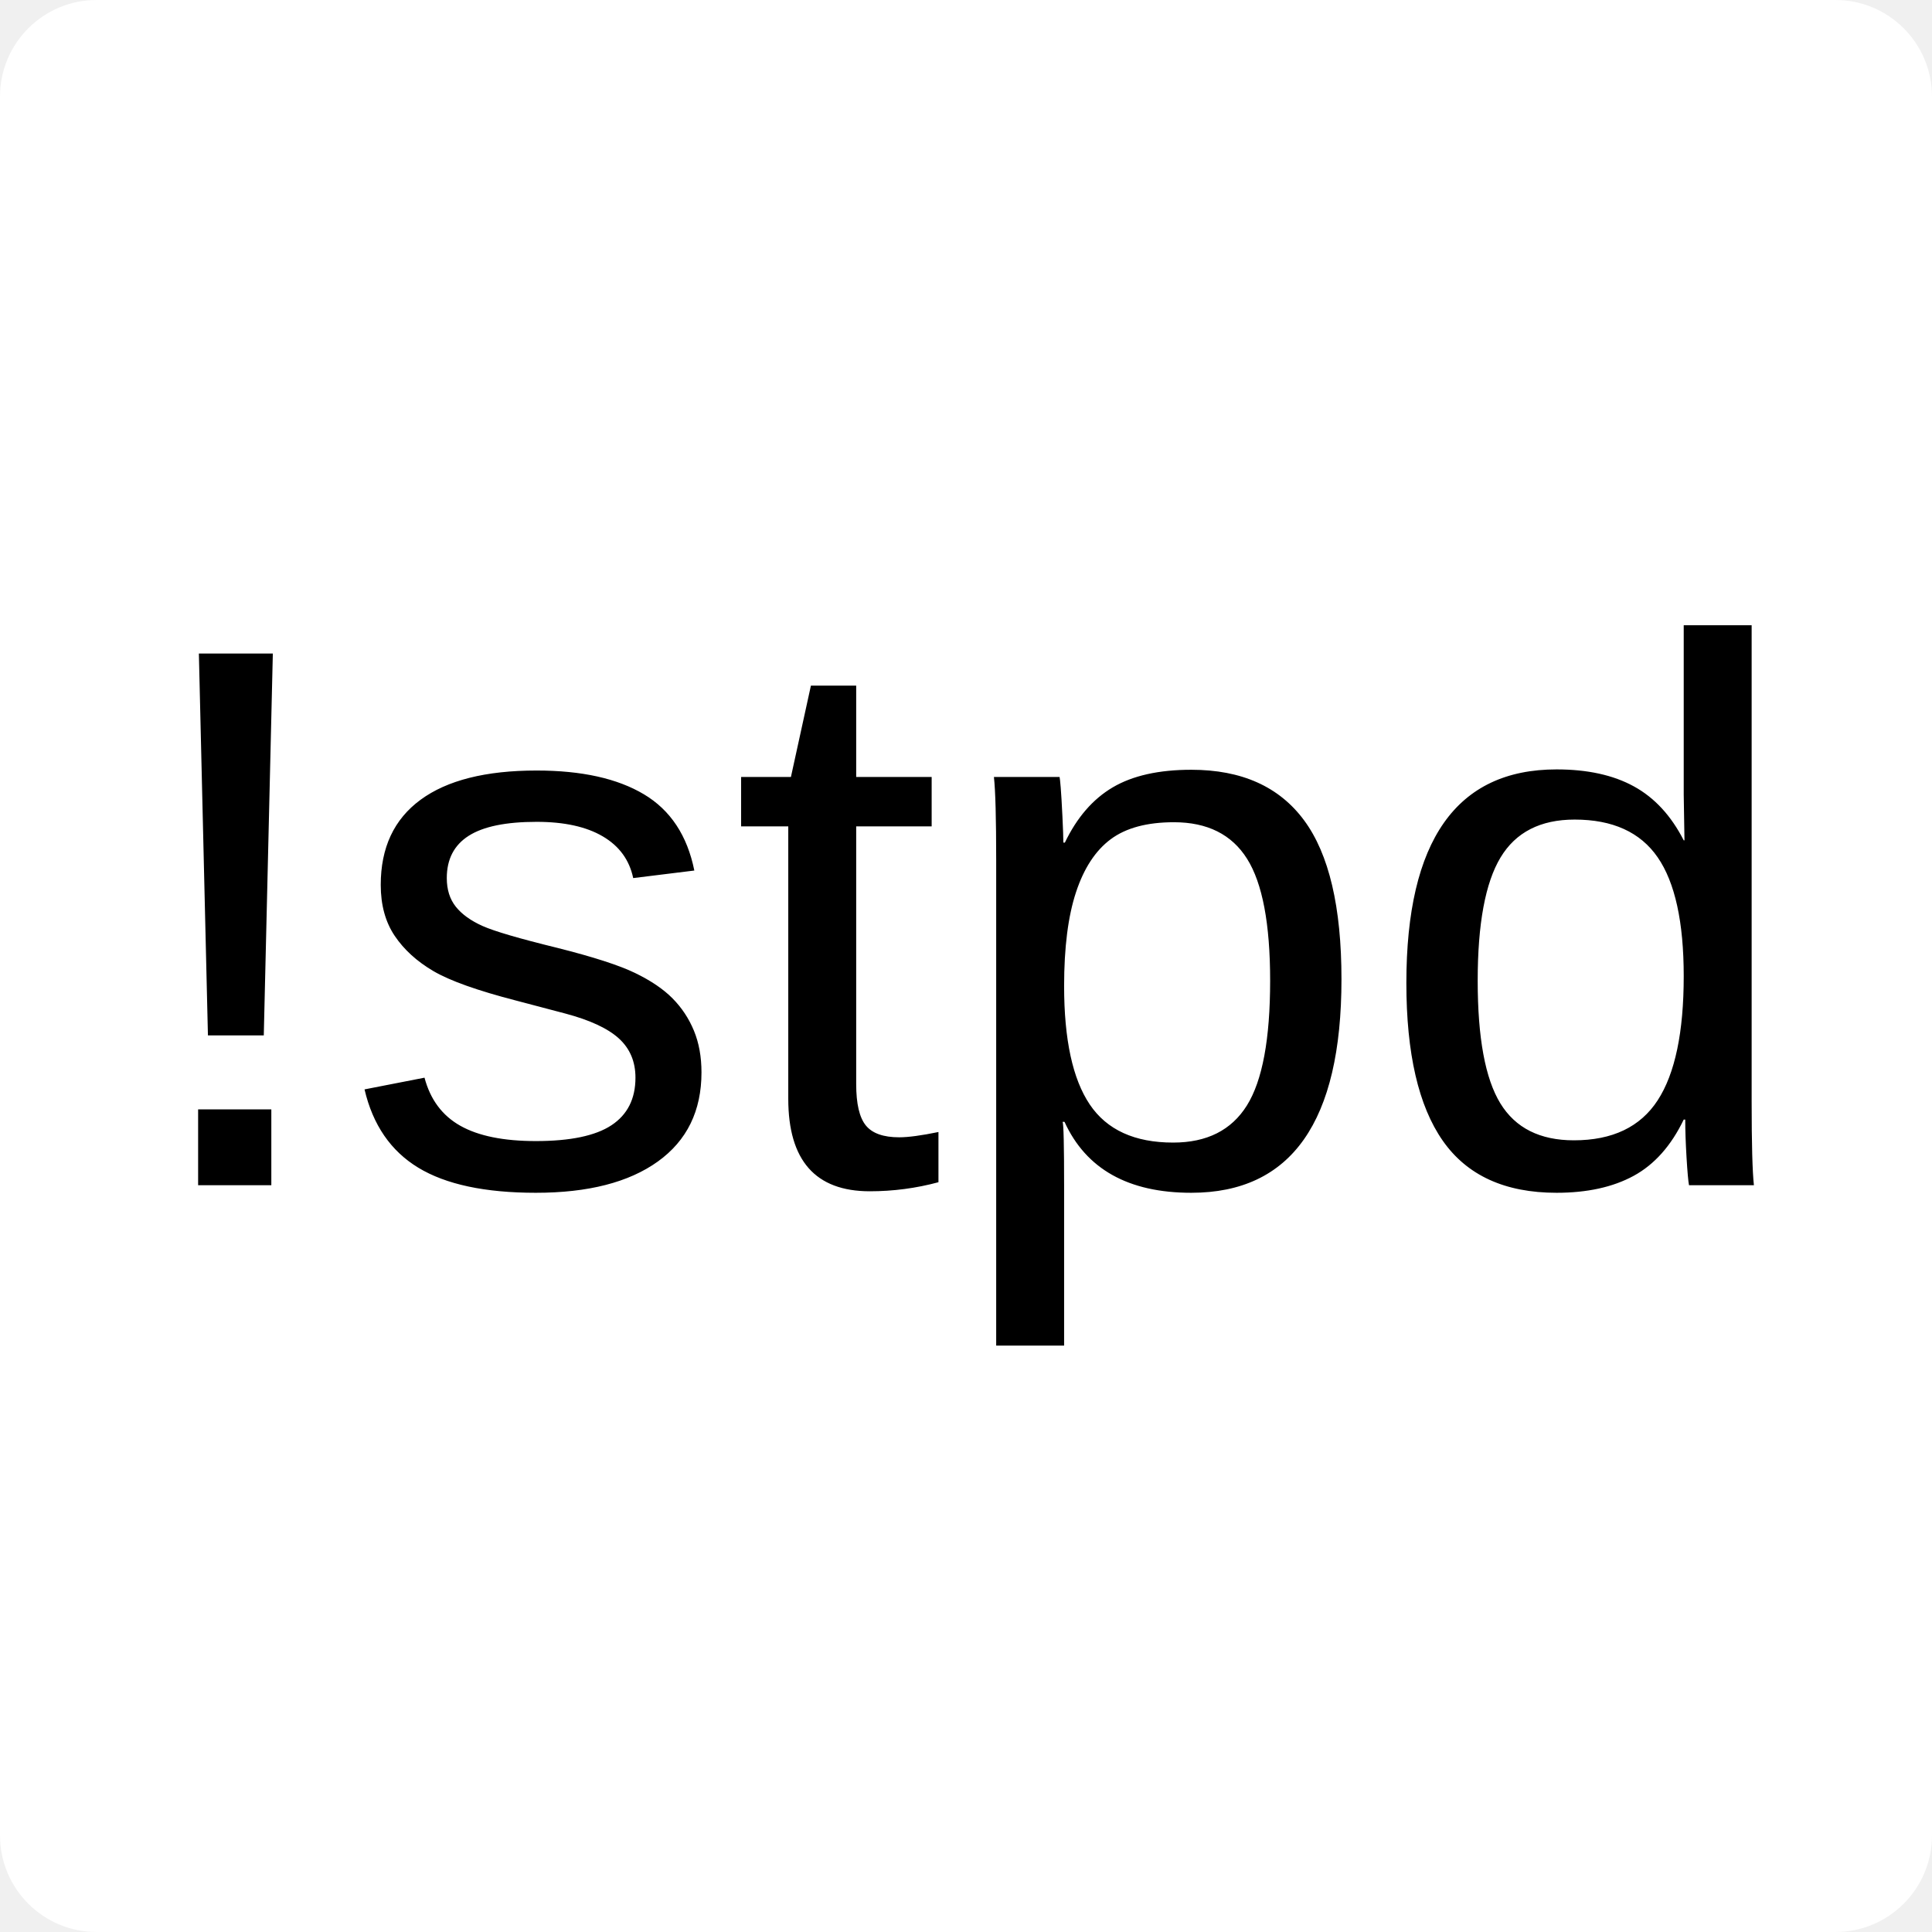
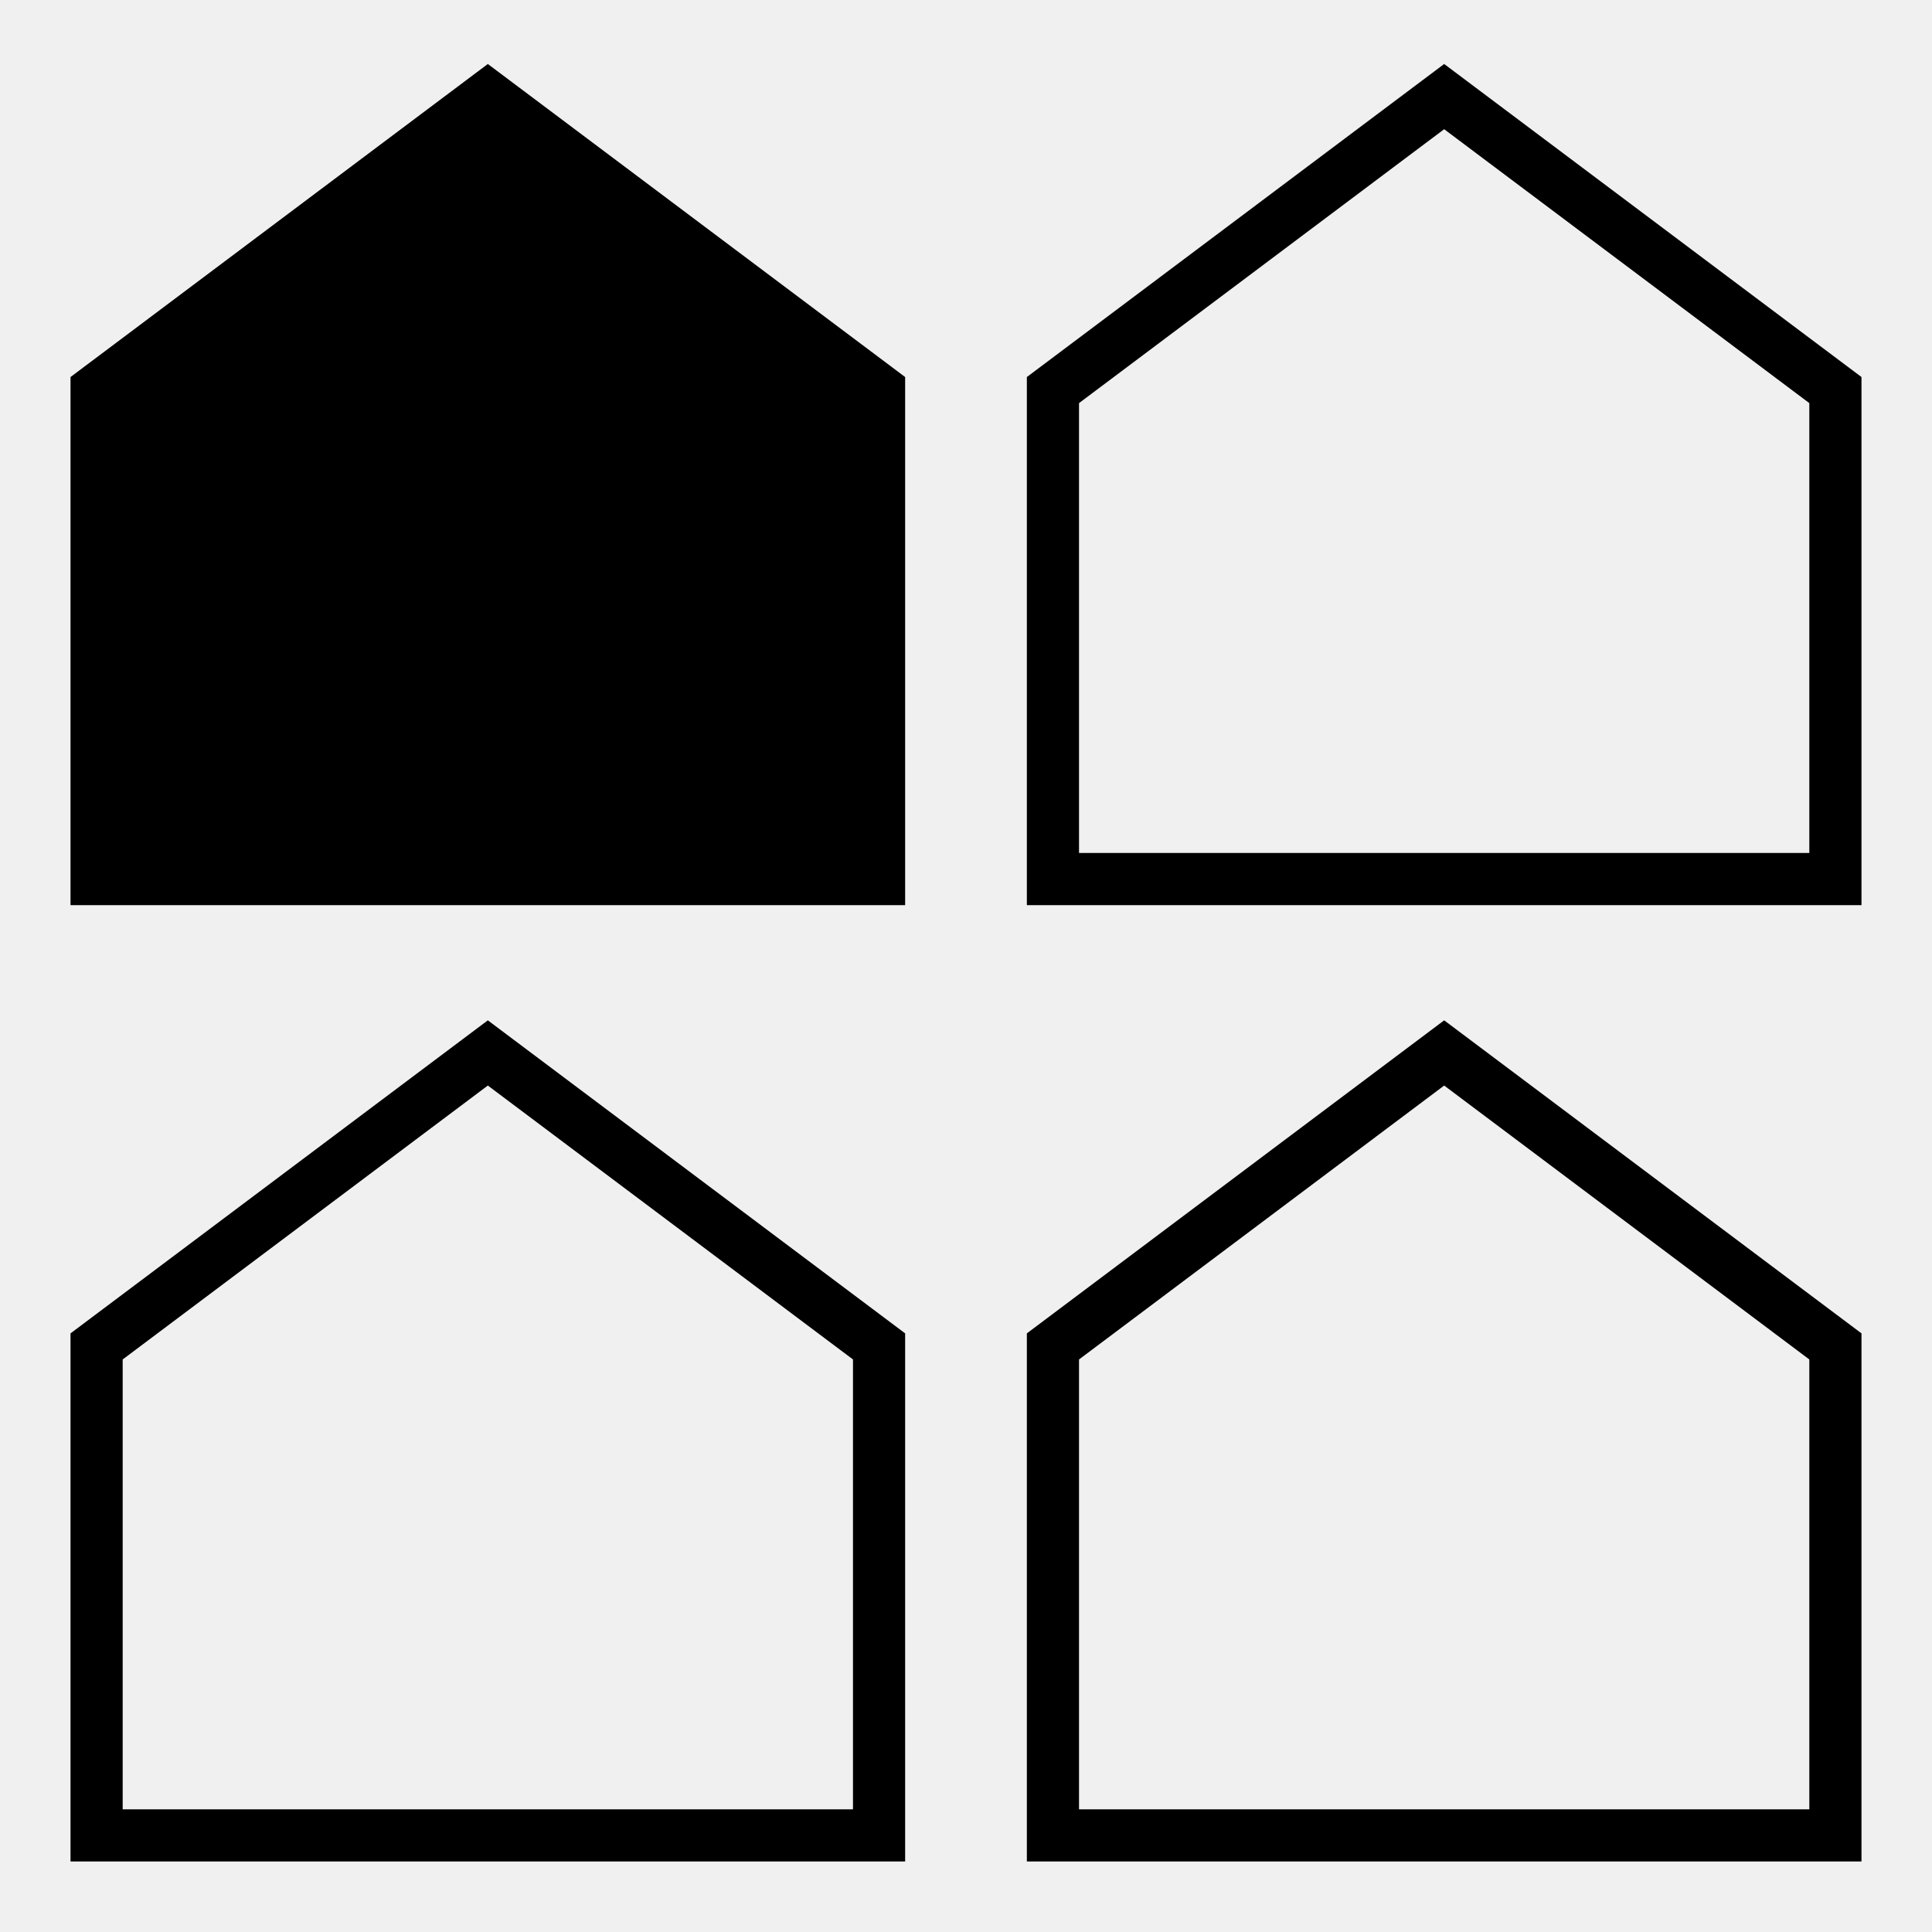
<svg xmlns="http://www.w3.org/2000/svg" viewBox="0 0 1000 1000">
  <style>
-         text {font-family: Arial, Helvetica, sans-serif;font-size: 400px;fill: #000;}
-         rect {fill: #fff;}
-         @media (prefers-color-scheme: dark) {text {fill: #fff;}rect {fill: #000;}}
+         path {color:#000;stroke:currentColor;fill:none;stroke-width:27;}
+         rect {fill:#fff}
+         @media (prefers-color-scheme: dark) {
+             path {color:#fff}
+             rect {fill:#000}
+         }
    </style>
-   <rect width="1000" height="1000" rx="50" ry="50" />
-   <text x="50%" y="50%" dominant-baseline="middle" text-anchor="middle">!stpd</text>
+   <path d="M50 455v-253.1l202.5 -151.9 202.5 151.9v253.1z" style="fill:currentColor" />
+   <path d="M50 455v-253.1l202.5 -151.9 202.5 151.9v253.1z" transform="translate(495)" />
+   <path d="M50 455v-253.1l202.5 -151.9 202.5 151.9v253.1z" transform="translate(0,495)" />
+   <path d="M50 455v-253.1l202.5 -151.9 202.5 151.9v253.1z" transform="translate(495,495)" />
</svg>
